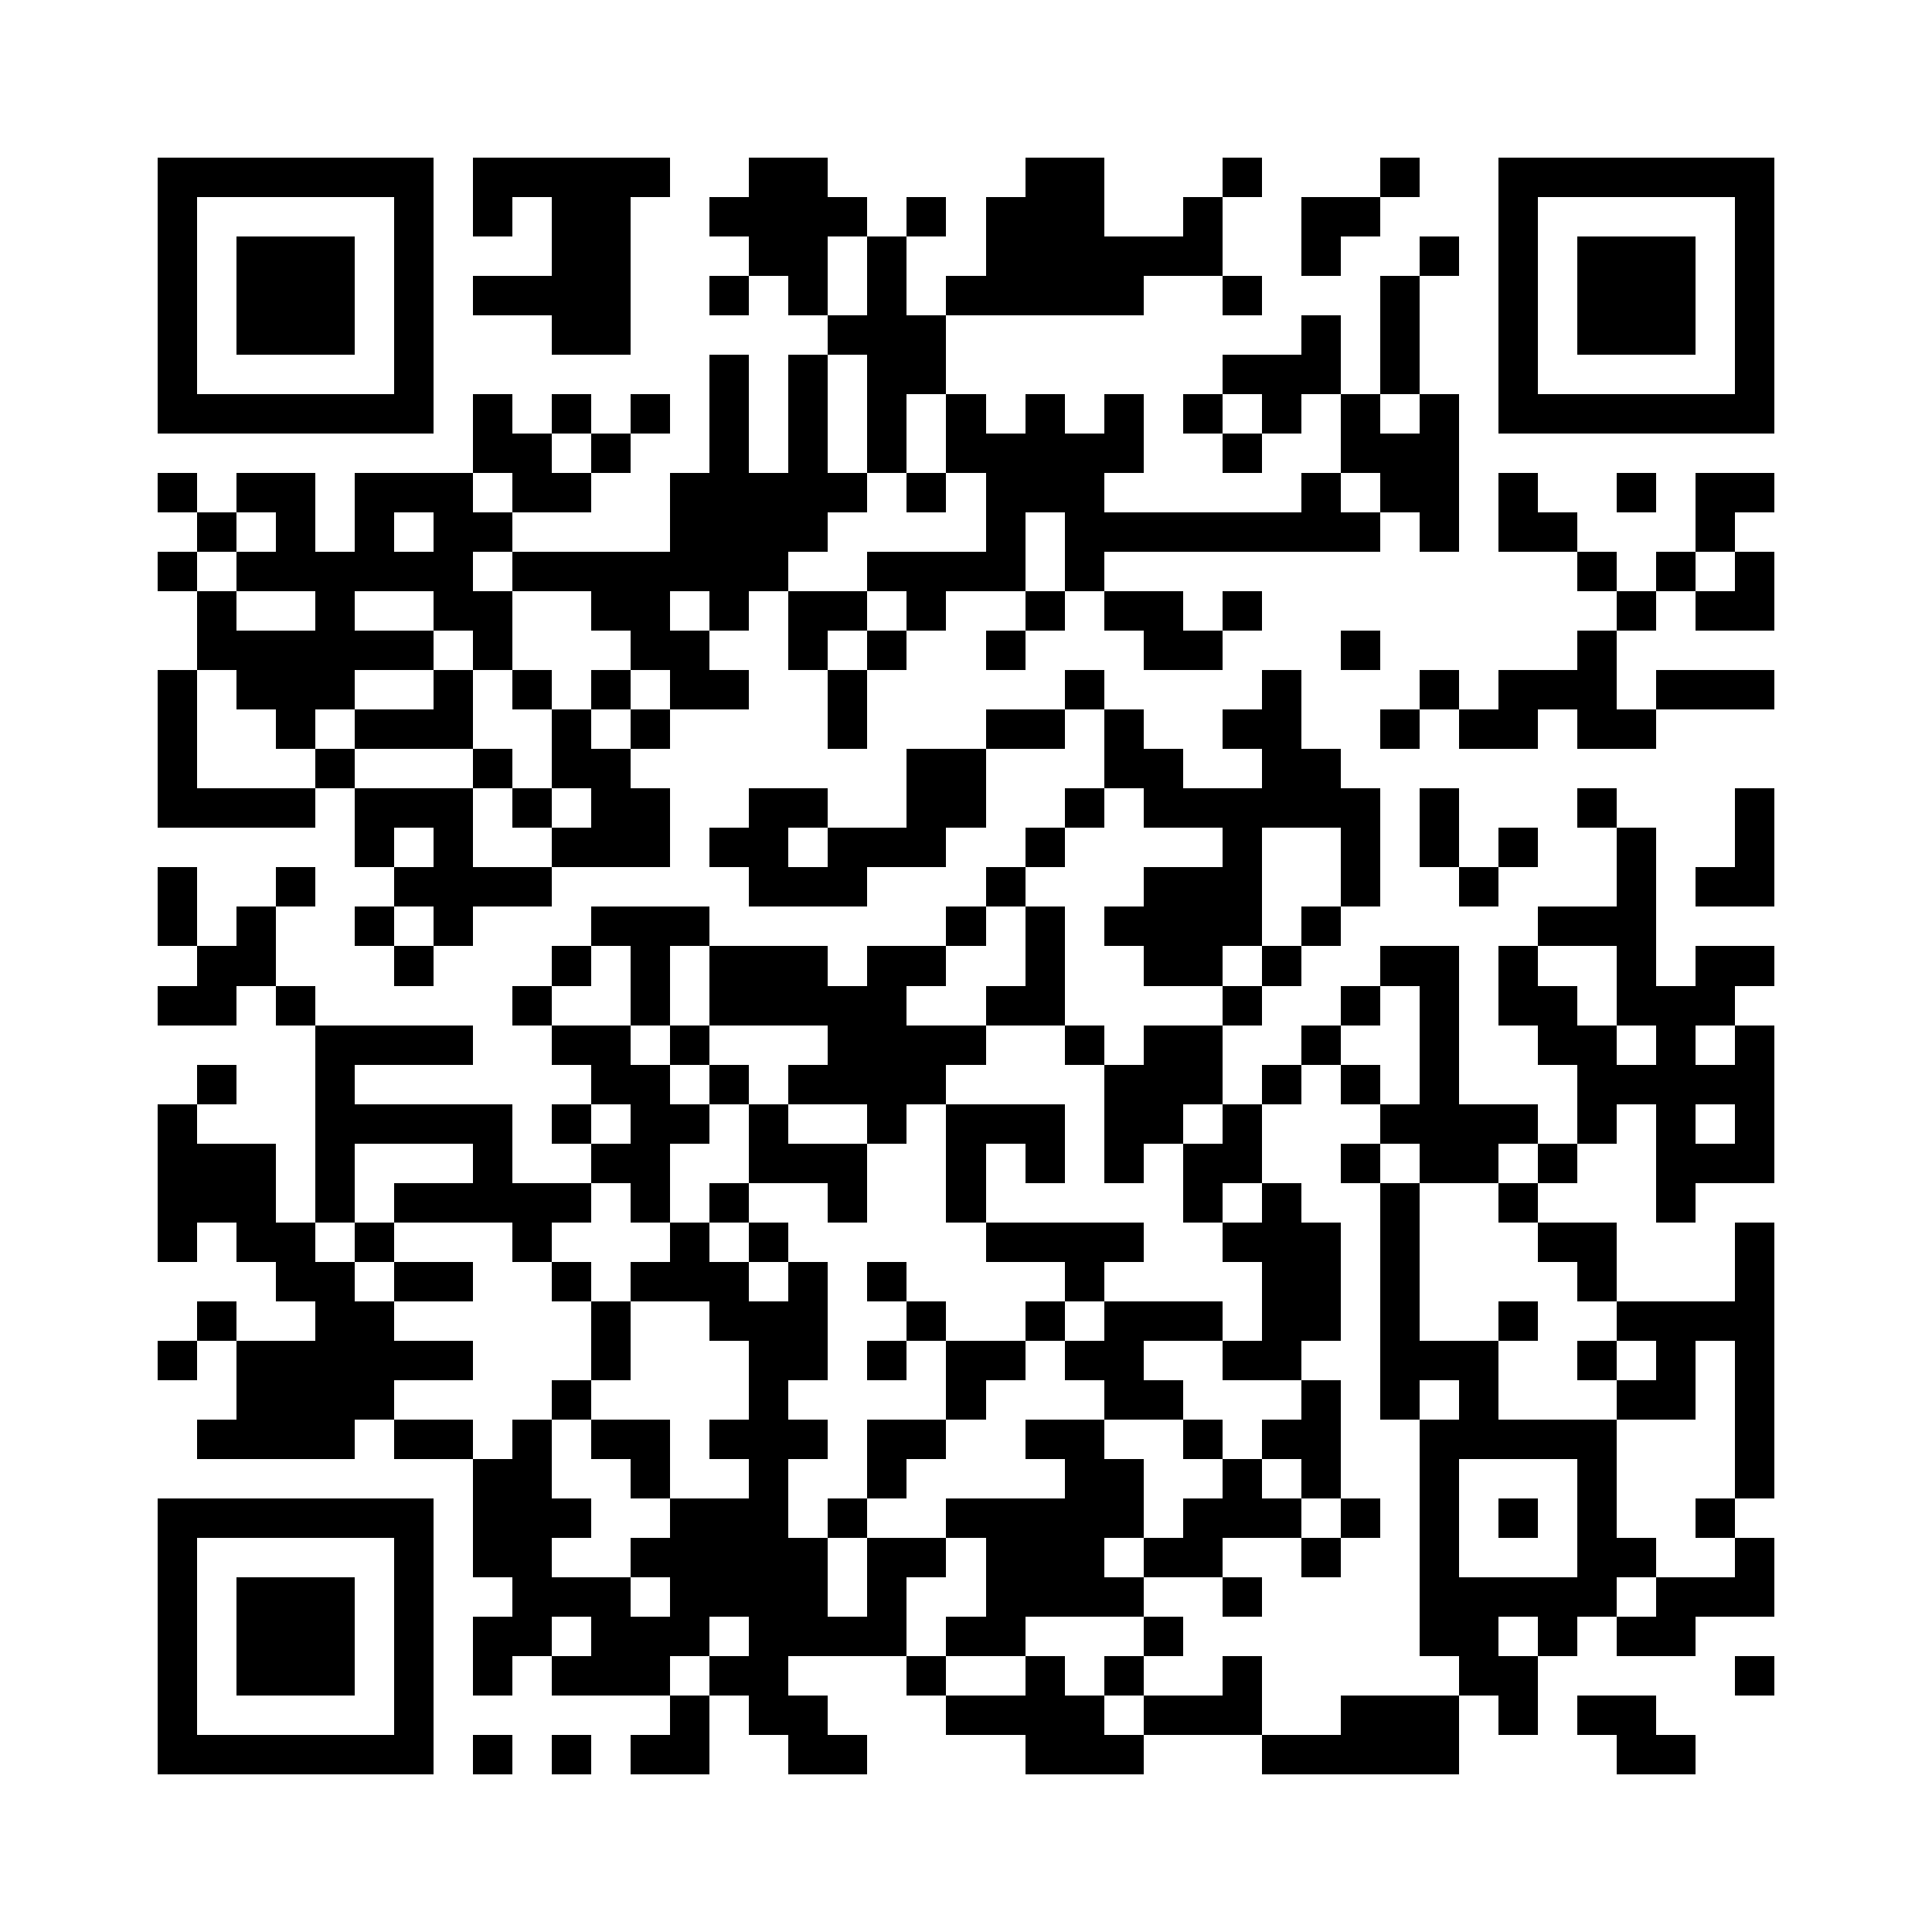
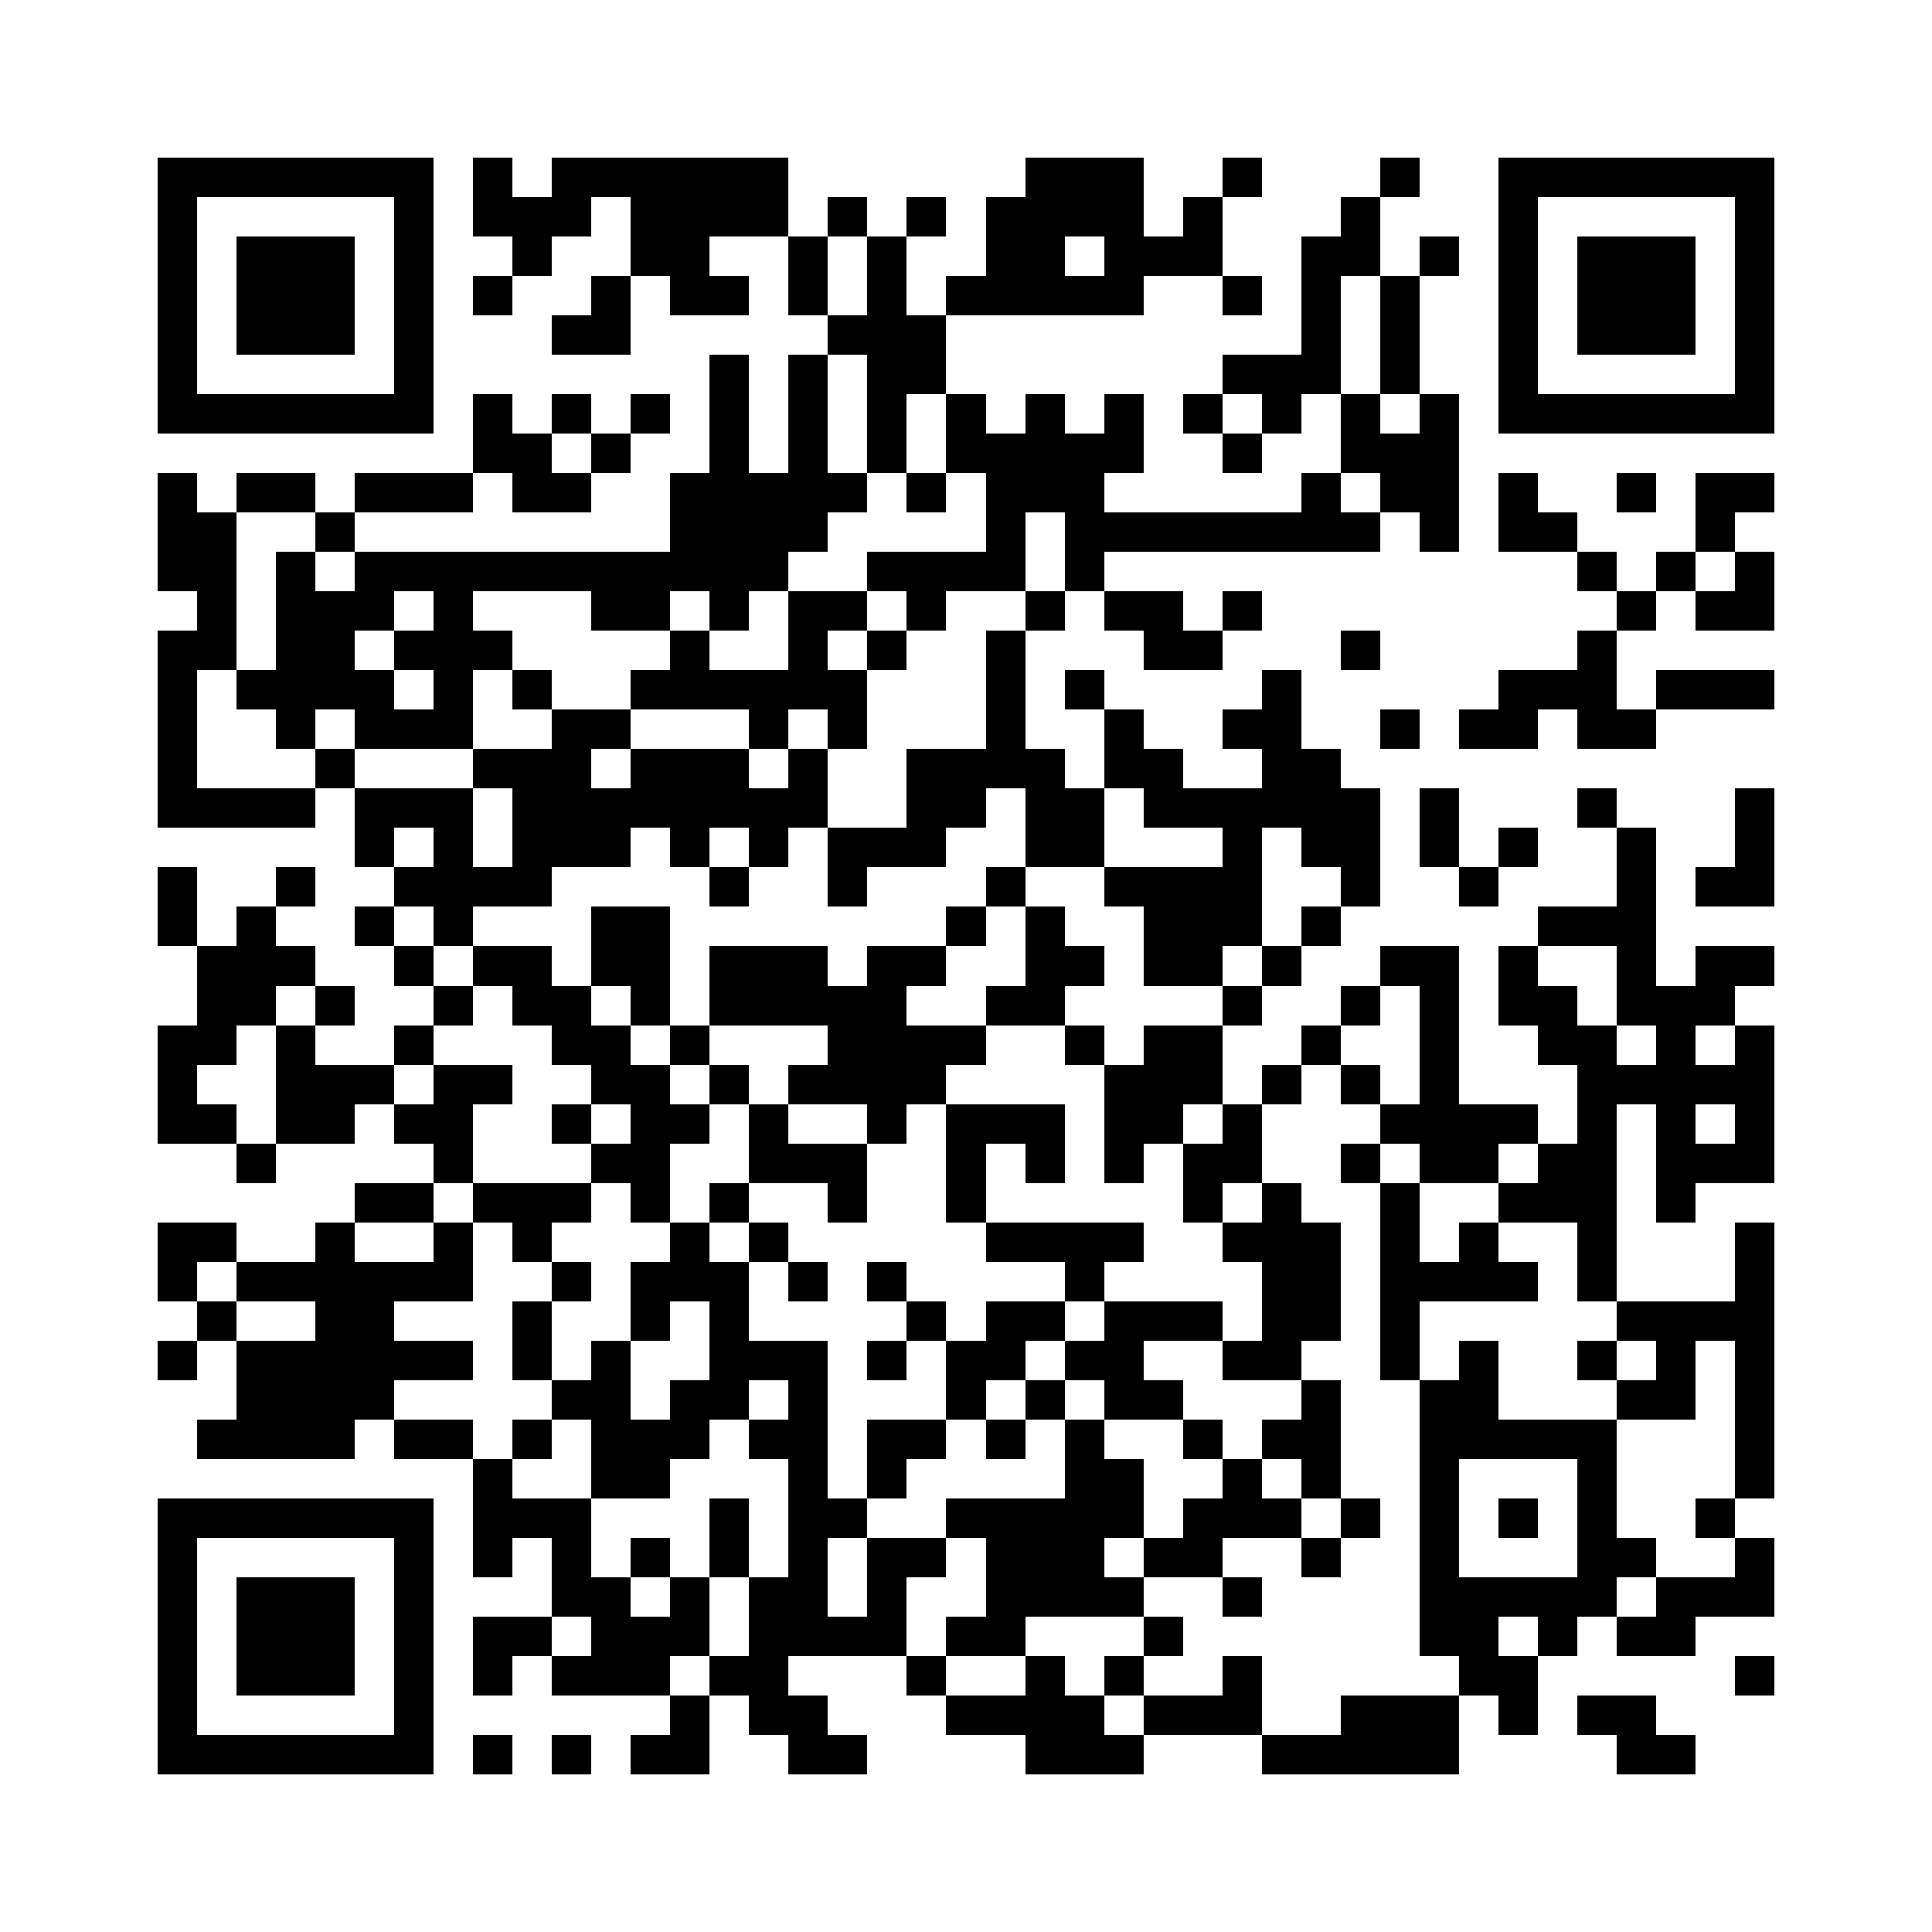
<svg xmlns="http://www.w3.org/2000/svg" viewBox="0 0 49 49" shape-rendering="crispEdges">
  <path fill="#ffffff" d="M0 0h49v49H0z" />
-   <path stroke="#000000" d="M4 4.5h7m1 0h5m2 0h2m5 0h2m3 0h1m3 0h1m2 0h7M4 5.5h1m5 0h1m1 0h1m1 0h2m2 0h4m1 0h1m1 0h3m2 0h1m2 0h2m3 0h1m5 0h1M4 6.5h1m1 0h3m1 0h1m3 0h2m3 0h2m1 0h1m2 0h6m2 0h1m2 0h1m1 0h1m1 0h3m1 0h1M4 7.5h1m1 0h3m1 0h1m1 0h4m2 0h1m1 0h1m1 0h1m1 0h5m2 0h1m3 0h1m2 0h1m1 0h3m1 0h1M4 8.5h1m1 0h3m1 0h1m3 0h2m5 0h3m9 0h1m1 0h1m2 0h1m1 0h3m1 0h1M4 9.5h1m5 0h1m7 0h1m1 0h1m1 0h2m7 0h3m1 0h1m2 0h1m5 0h1M4 10.5h7m1 0h1m1 0h1m1 0h1m1 0h1m1 0h1m1 0h1m1 0h1m1 0h1m1 0h1m1 0h1m1 0h1m1 0h1m1 0h1m1 0h7M12 11.5h2m1 0h1m2 0h1m1 0h1m1 0h1m1 0h5m2 0h1m2 0h3M4 12.5h1m1 0h2m1 0h3m1 0h2m2 0h5m1 0h1m1 0h3m5 0h1m1 0h2m1 0h1m2 0h1m1 0h2M5 13.5h1m1 0h1m1 0h1m1 0h2m4 0h4m4 0h1m1 0h8m1 0h1m1 0h2m3 0h1M4 14.5h1m1 0h6m1 0h7m2 0h4m1 0h1m12 0h1m1 0h1m1 0h1M5 15.5h1m2 0h1m2 0h2m2 0h2m1 0h1m1 0h2m1 0h1m2 0h1m1 0h2m1 0h1m9 0h1m1 0h2M5 16.5h6m1 0h1m3 0h2m2 0h1m1 0h1m2 0h1m3 0h2m3 0h1m5 0h1M4 17.5h1m1 0h3m2 0h1m1 0h1m1 0h1m1 0h2m2 0h1m5 0h1m4 0h1m3 0h1m1 0h3m1 0h3M4 18.5h1m2 0h1m1 0h3m2 0h1m1 0h1m4 0h1m3 0h2m1 0h1m2 0h2m2 0h1m1 0h2m1 0h2M4 19.5h1m3 0h1m3 0h1m1 0h2m7 0h2m3 0h2m2 0h2M4 20.5h4m1 0h3m1 0h1m1 0h2m2 0h2m2 0h2m2 0h1m1 0h6m1 0h1m3 0h1m3 0h1M9 21.5h1m1 0h1m2 0h3m1 0h2m1 0h3m2 0h1m4 0h1m2 0h1m1 0h1m1 0h1m2 0h1m2 0h1M4 22.5h1m2 0h1m2 0h4m5 0h3m3 0h1m3 0h3m2 0h1m2 0h1m3 0h1m1 0h2M4 23.5h1m1 0h1m2 0h1m1 0h1m3 0h3m6 0h1m1 0h1m1 0h4m1 0h1m5 0h3M5 24.5h2m3 0h1m3 0h1m1 0h1m1 0h3m1 0h2m2 0h1m2 0h2m1 0h1m2 0h2m1 0h1m2 0h1m1 0h2M4 25.5h2m1 0h1m5 0h1m2 0h1m1 0h5m2 0h2m4 0h1m2 0h1m1 0h1m1 0h2m1 0h3M8 26.5h4m2 0h2m1 0h1m3 0h4m2 0h1m1 0h2m2 0h1m2 0h1m2 0h2m1 0h1m1 0h1M5 27.5h1m2 0h1m6 0h2m1 0h1m1 0h4m4 0h3m1 0h1m1 0h1m1 0h1m3 0h5M4 28.5h1m3 0h5m1 0h1m1 0h2m1 0h1m2 0h1m1 0h3m1 0h2m1 0h1m3 0h4m1 0h1m1 0h1m1 0h1M4 29.5h3m1 0h1m3 0h1m2 0h2m2 0h3m2 0h1m1 0h1m1 0h1m1 0h2m2 0h1m1 0h2m1 0h1m2 0h3M4 30.5h3m1 0h1m1 0h5m1 0h1m1 0h1m2 0h1m2 0h1m5 0h1m1 0h1m2 0h1m2 0h1m3 0h1M4 31.5h1m1 0h2m1 0h1m3 0h1m3 0h1m1 0h1m5 0h4m2 0h3m1 0h1m3 0h2m3 0h1M7 32.5h2m1 0h2m2 0h1m1 0h3m1 0h1m1 0h1m4 0h1m4 0h2m1 0h1m4 0h1m3 0h1M5 33.5h1m2 0h2m5 0h1m2 0h3m2 0h1m2 0h1m1 0h3m1 0h2m1 0h1m2 0h1m2 0h4M4 34.5h1m1 0h6m3 0h1m3 0h2m1 0h1m1 0h2m1 0h2m2 0h2m2 0h3m2 0h1m1 0h1m1 0h1M6 35.5h4m4 0h1m4 0h1m4 0h1m3 0h2m3 0h1m1 0h1m1 0h1m3 0h2m1 0h1M5 36.5h4m1 0h2m1 0h1m1 0h2m1 0h3m1 0h2m2 0h2m2 0h1m1 0h2m2 0h5m3 0h1M12 37.5h2m2 0h1m2 0h1m2 0h1m4 0h2m2 0h1m1 0h1m2 0h1m3 0h1m3 0h1M4 38.5h7m1 0h3m2 0h3m1 0h1m2 0h5m1 0h3m1 0h1m1 0h1m1 0h1m1 0h1m2 0h1M4 39.5h1m5 0h1m1 0h2m2 0h5m1 0h2m1 0h3m1 0h2m2 0h1m2 0h1m3 0h2m2 0h1M4 40.5h1m1 0h3m1 0h1m2 0h3m1 0h4m1 0h1m2 0h4m2 0h1m4 0h5m1 0h3M4 41.5h1m1 0h3m1 0h1m1 0h2m1 0h3m1 0h4m1 0h2m3 0h1m6 0h2m1 0h1m1 0h2M4 42.5h1m1 0h3m1 0h1m1 0h1m1 0h3m1 0h2m3 0h1m2 0h1m1 0h1m2 0h1m5 0h2m5 0h1M4 43.5h1m5 0h1m6 0h1m1 0h2m3 0h4m1 0h3m2 0h3m1 0h1m1 0h2M4 44.5h7m1 0h1m1 0h1m1 0h2m2 0h2m4 0h3m3 0h5m4 0h2" />
+   <path stroke="#000000" d="M4 4.5h7m1 0h1m1 0h6m6 0h3m2 0h1m3 0h1m2 0h7M4 5.5h1m5 0h1m1 0h3m1 0h4m1 0h1m1 0h1m1 0h4m1 0h1m3 0h1m3 0h1m5 0h1M4 6.5h1m1 0h3m1 0h1m2 0h1m2 0h2m2 0h1m1 0h1m2 0h2m1 0h3m2 0h2m1 0h1m1 0h1m1 0h3m1 0h1M4 7.5h1m1 0h3m1 0h1m1 0h1m2 0h1m1 0h2m1 0h1m1 0h1m1 0h5m2 0h1m1 0h1m1 0h1m2 0h1m1 0h3m1 0h1M4 8.5h1m1 0h3m1 0h1m3 0h2m5 0h3m9 0h1m1 0h1m2 0h1m1 0h3m1 0h1M4 9.5h1m5 0h1m7 0h1m1 0h1m1 0h2m7 0h3m1 0h1m2 0h1m5 0h1M4 10.5h7m1 0h1m1 0h1m1 0h1m1 0h1m1 0h1m1 0h1m1 0h1m1 0h1m1 0h1m1 0h1m1 0h1m1 0h1m1 0h1m1 0h7M12 11.5h2m1 0h1m2 0h1m1 0h1m1 0h1m1 0h5m2 0h1m2 0h3M4 12.5h1m1 0h2m1 0h3m1 0h2m2 0h5m1 0h1m1 0h3m5 0h1m1 0h2m1 0h1m2 0h1m1 0h2M4 13.5h2m2 0h1m8 0h4m4 0h1m1 0h8m1 0h1m1 0h2m3 0h1M4 14.5h2m1 0h1m1 0h11m2 0h4m1 0h1m12 0h1m1 0h1m1 0h1M5 15.5h1m1 0h3m1 0h1m3 0h2m1 0h1m1 0h2m1 0h1m2 0h1m1 0h2m1 0h1m9 0h1m1 0h2M4 16.5h2m1 0h2m1 0h3m4 0h1m2 0h1m1 0h1m2 0h1m3 0h2m3 0h1m5 0h1M4 17.5h1m1 0h4m1 0h1m1 0h1m2 0h6m3 0h1m1 0h1m4 0h1m5 0h3m1 0h3M4 18.5h1m2 0h1m1 0h3m2 0h2m3 0h1m1 0h1m3 0h1m2 0h1m2 0h2m2 0h1m1 0h2m1 0h2M4 19.5h1m3 0h1m3 0h3m1 0h3m1 0h1m2 0h4m1 0h2m2 0h2M4 20.5h4m1 0h3m1 0h8m2 0h2m1 0h2m1 0h6m1 0h1m3 0h1m3 0h1M9 21.5h1m1 0h1m1 0h3m1 0h1m1 0h1m1 0h3m2 0h2m3 0h1m1 0h2m1 0h1m1 0h1m2 0h1m2 0h1M4 22.5h1m2 0h1m2 0h4m4 0h1m2 0h1m3 0h1m2 0h4m2 0h1m2 0h1m3 0h1m1 0h2M4 23.5h1m1 0h1m2 0h1m1 0h1m3 0h2m7 0h1m1 0h1m2 0h3m1 0h1m5 0h3M5 24.5h3m2 0h1m1 0h2m1 0h2m1 0h3m1 0h2m2 0h2m1 0h2m1 0h1m2 0h2m1 0h1m2 0h1m1 0h2M5 25.5h2m1 0h1m2 0h1m1 0h2m1 0h1m1 0h5m2 0h2m4 0h1m2 0h1m1 0h1m1 0h2m1 0h3M4 26.5h2m1 0h1m2 0h1m3 0h2m1 0h1m3 0h4m2 0h1m1 0h2m2 0h1m2 0h1m2 0h2m1 0h1m1 0h1M4 27.5h1m2 0h3m1 0h2m2 0h2m1 0h1m1 0h4m4 0h3m1 0h1m1 0h1m1 0h1m3 0h5M4 28.5h2m1 0h2m1 0h2m2 0h1m1 0h2m1 0h1m2 0h1m1 0h3m1 0h2m1 0h1m3 0h4m1 0h1m1 0h1m1 0h1M6 29.5h1m4 0h1m3 0h2m2 0h3m2 0h1m1 0h1m1 0h1m1 0h2m2 0h1m1 0h2m1 0h2m1 0h3M9 30.5h2m1 0h3m1 0h1m1 0h1m2 0h1m2 0h1m5 0h1m1 0h1m2 0h1m2 0h3m1 0h1M4 31.5h2m2 0h1m2 0h1m1 0h1m3 0h1m1 0h1m5 0h4m2 0h3m1 0h1m1 0h1m2 0h1m3 0h1M4 32.5h1m1 0h6m2 0h1m1 0h3m1 0h1m1 0h1m4 0h1m4 0h2m1 0h4m1 0h1m3 0h1M5 33.5h1m2 0h2m3 0h1m2 0h1m1 0h1m4 0h1m1 0h2m1 0h3m1 0h2m1 0h1m5 0h4M4 34.5h1m1 0h6m1 0h1m1 0h1m2 0h3m1 0h1m1 0h2m1 0h2m2 0h2m2 0h1m1 0h1m2 0h1m1 0h1m1 0h1M6 35.5h4m4 0h2m1 0h2m1 0h1m3 0h1m1 0h1m1 0h2m3 0h1m2 0h2m3 0h2m1 0h1M5 36.5h4m1 0h2m1 0h1m1 0h3m1 0h2m1 0h2m1 0h1m1 0h1m2 0h1m1 0h2m2 0h5m3 0h1M12 37.5h1m2 0h2m3 0h1m1 0h1m4 0h2m2 0h1m1 0h1m2 0h1m3 0h1m3 0h1M4 38.5h7m1 0h3m3 0h1m1 0h2m2 0h5m1 0h3m1 0h1m1 0h1m1 0h1m1 0h1m2 0h1M4 39.5h1m5 0h1m1 0h1m1 0h1m1 0h1m1 0h1m1 0h1m1 0h2m1 0h3m1 0h2m2 0h1m2 0h1m3 0h2m2 0h1M4 40.5h1m1 0h3m1 0h1m3 0h2m1 0h1m1 0h2m1 0h1m2 0h4m2 0h1m4 0h5m1 0h3M4 41.5h1m1 0h3m1 0h1m1 0h2m1 0h3m1 0h4m1 0h2m3 0h1m6 0h2m1 0h1m1 0h2M4 42.5h1m1 0h3m1 0h1m1 0h1m1 0h3m1 0h2m3 0h1m2 0h1m1 0h1m2 0h1m5 0h2m5 0h1M4 43.5h1m5 0h1m6 0h1m1 0h2m3 0h4m1 0h3m2 0h3m1 0h1m1 0h2M4 44.5h7m1 0h1m1 0h1m1 0h2m2 0h2m4 0h3m3 0h5m4 0h2" />
</svg>
